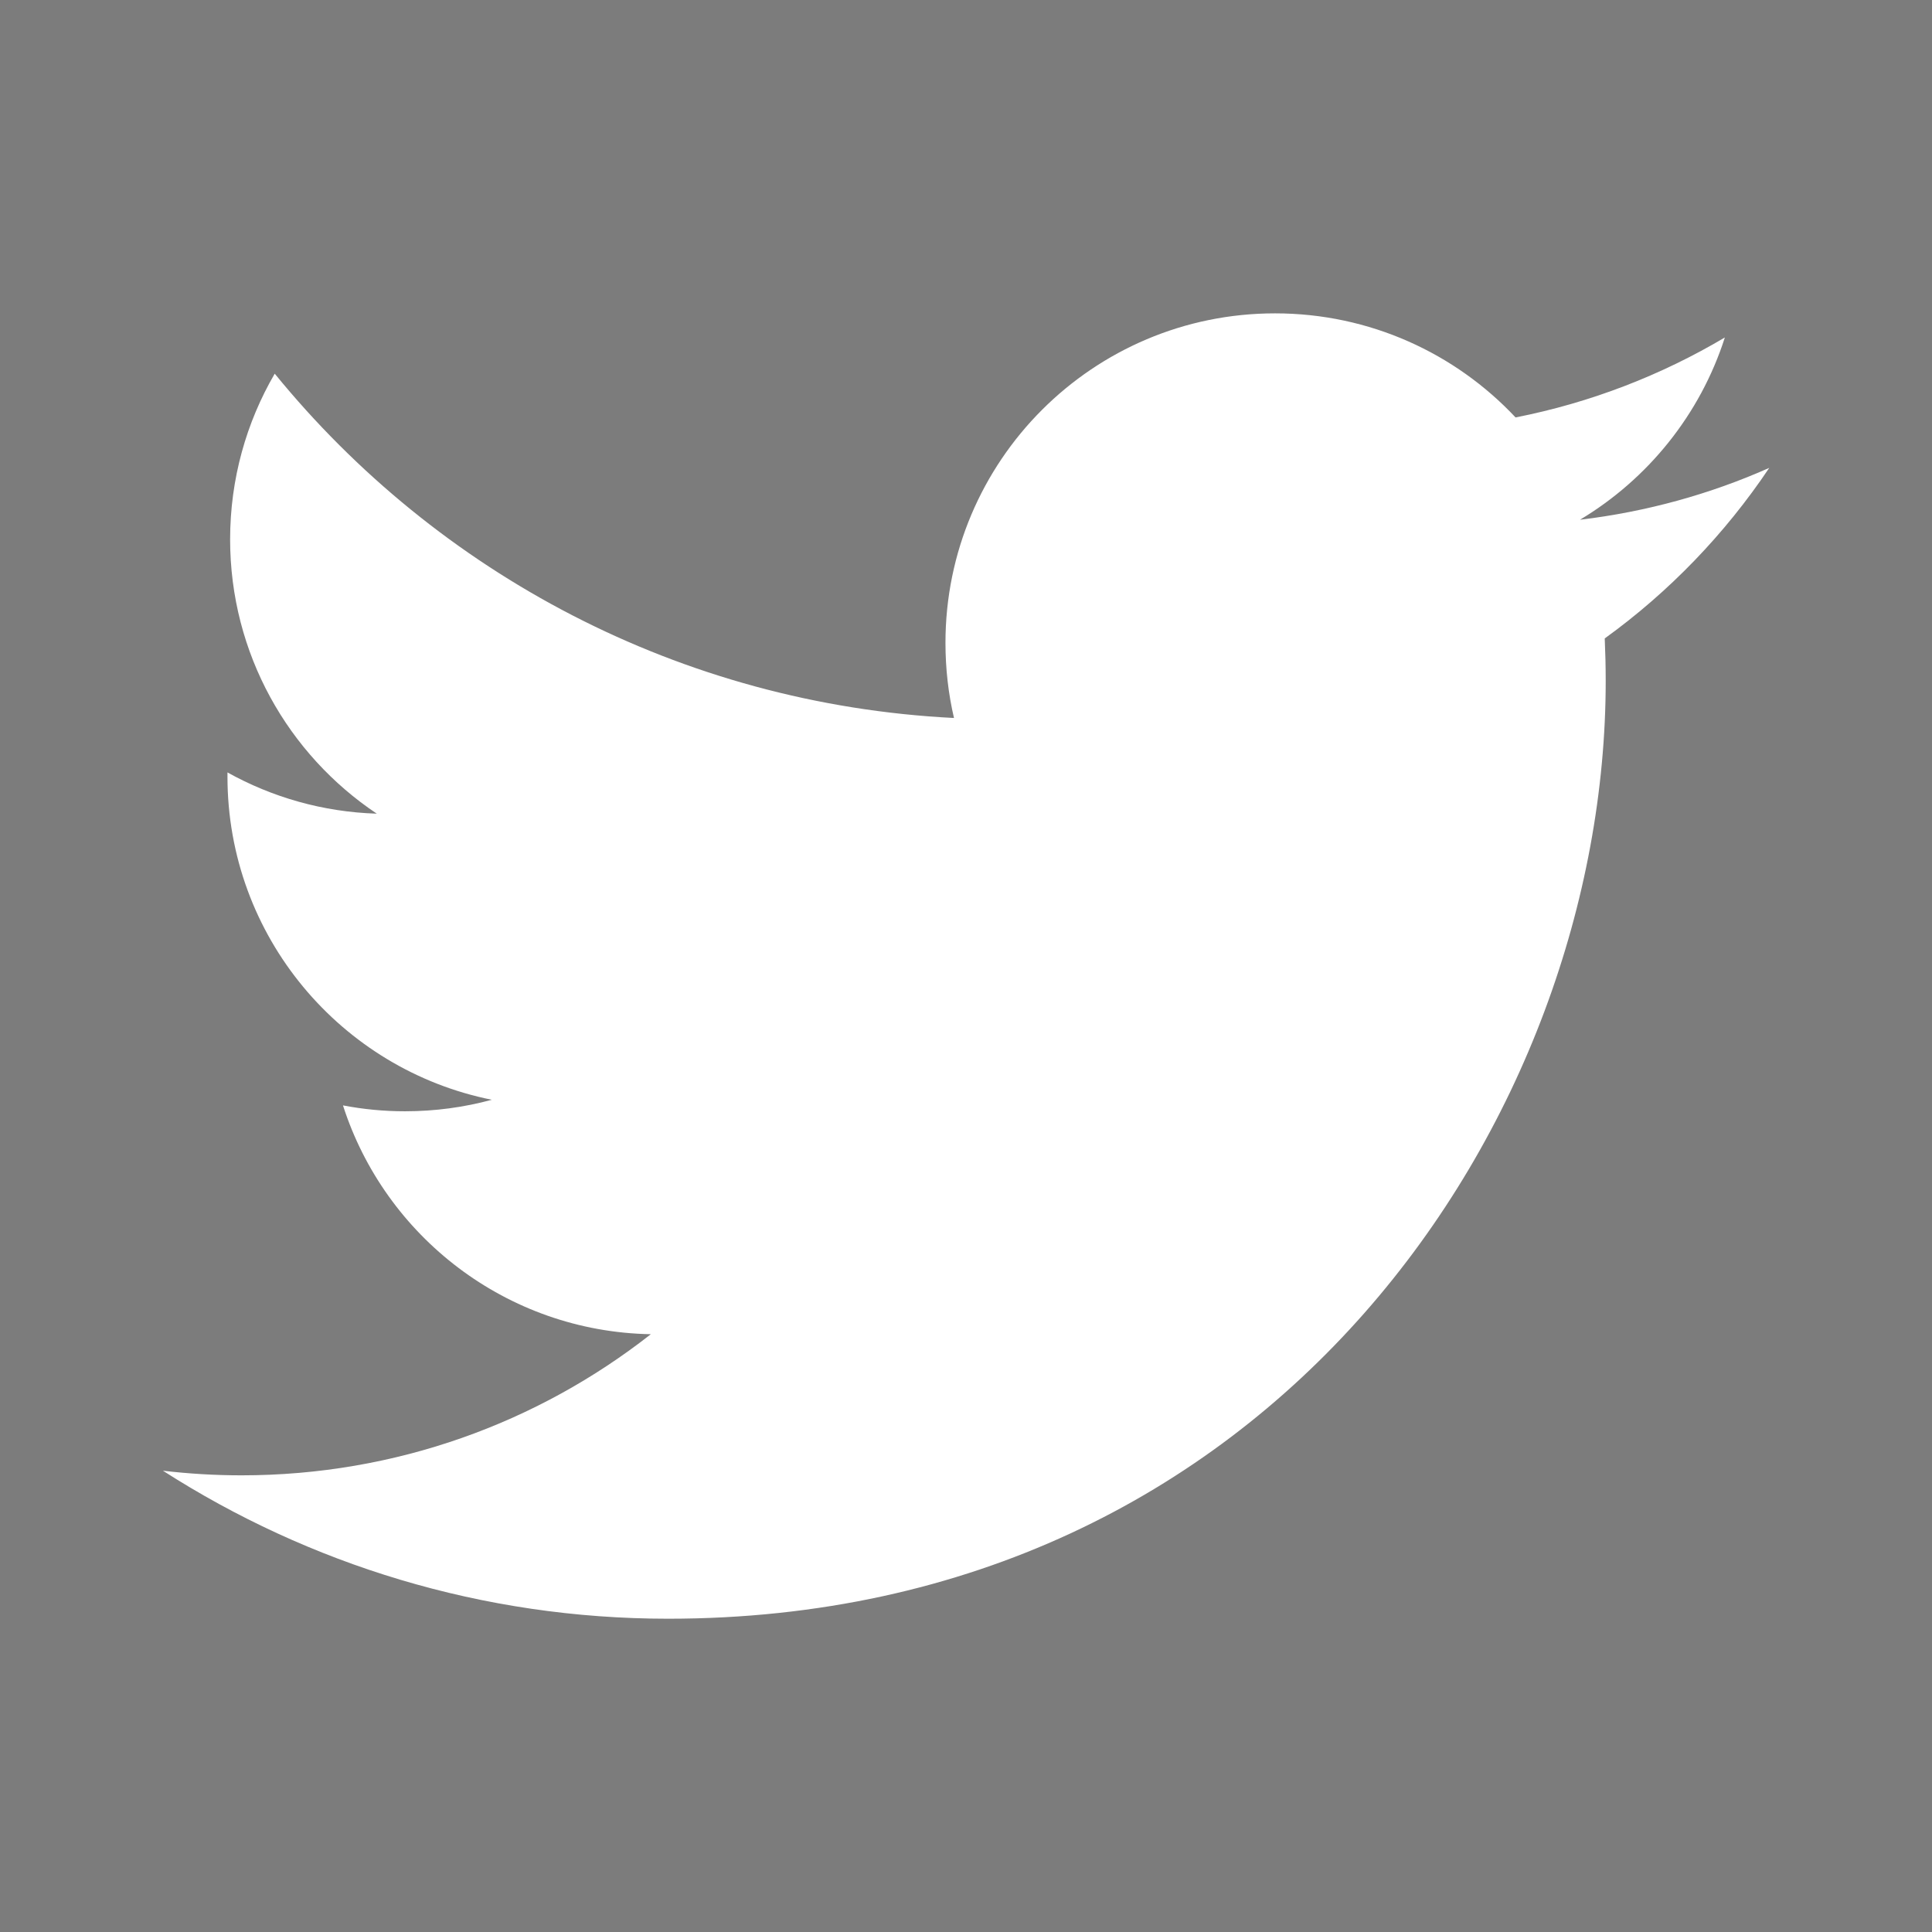
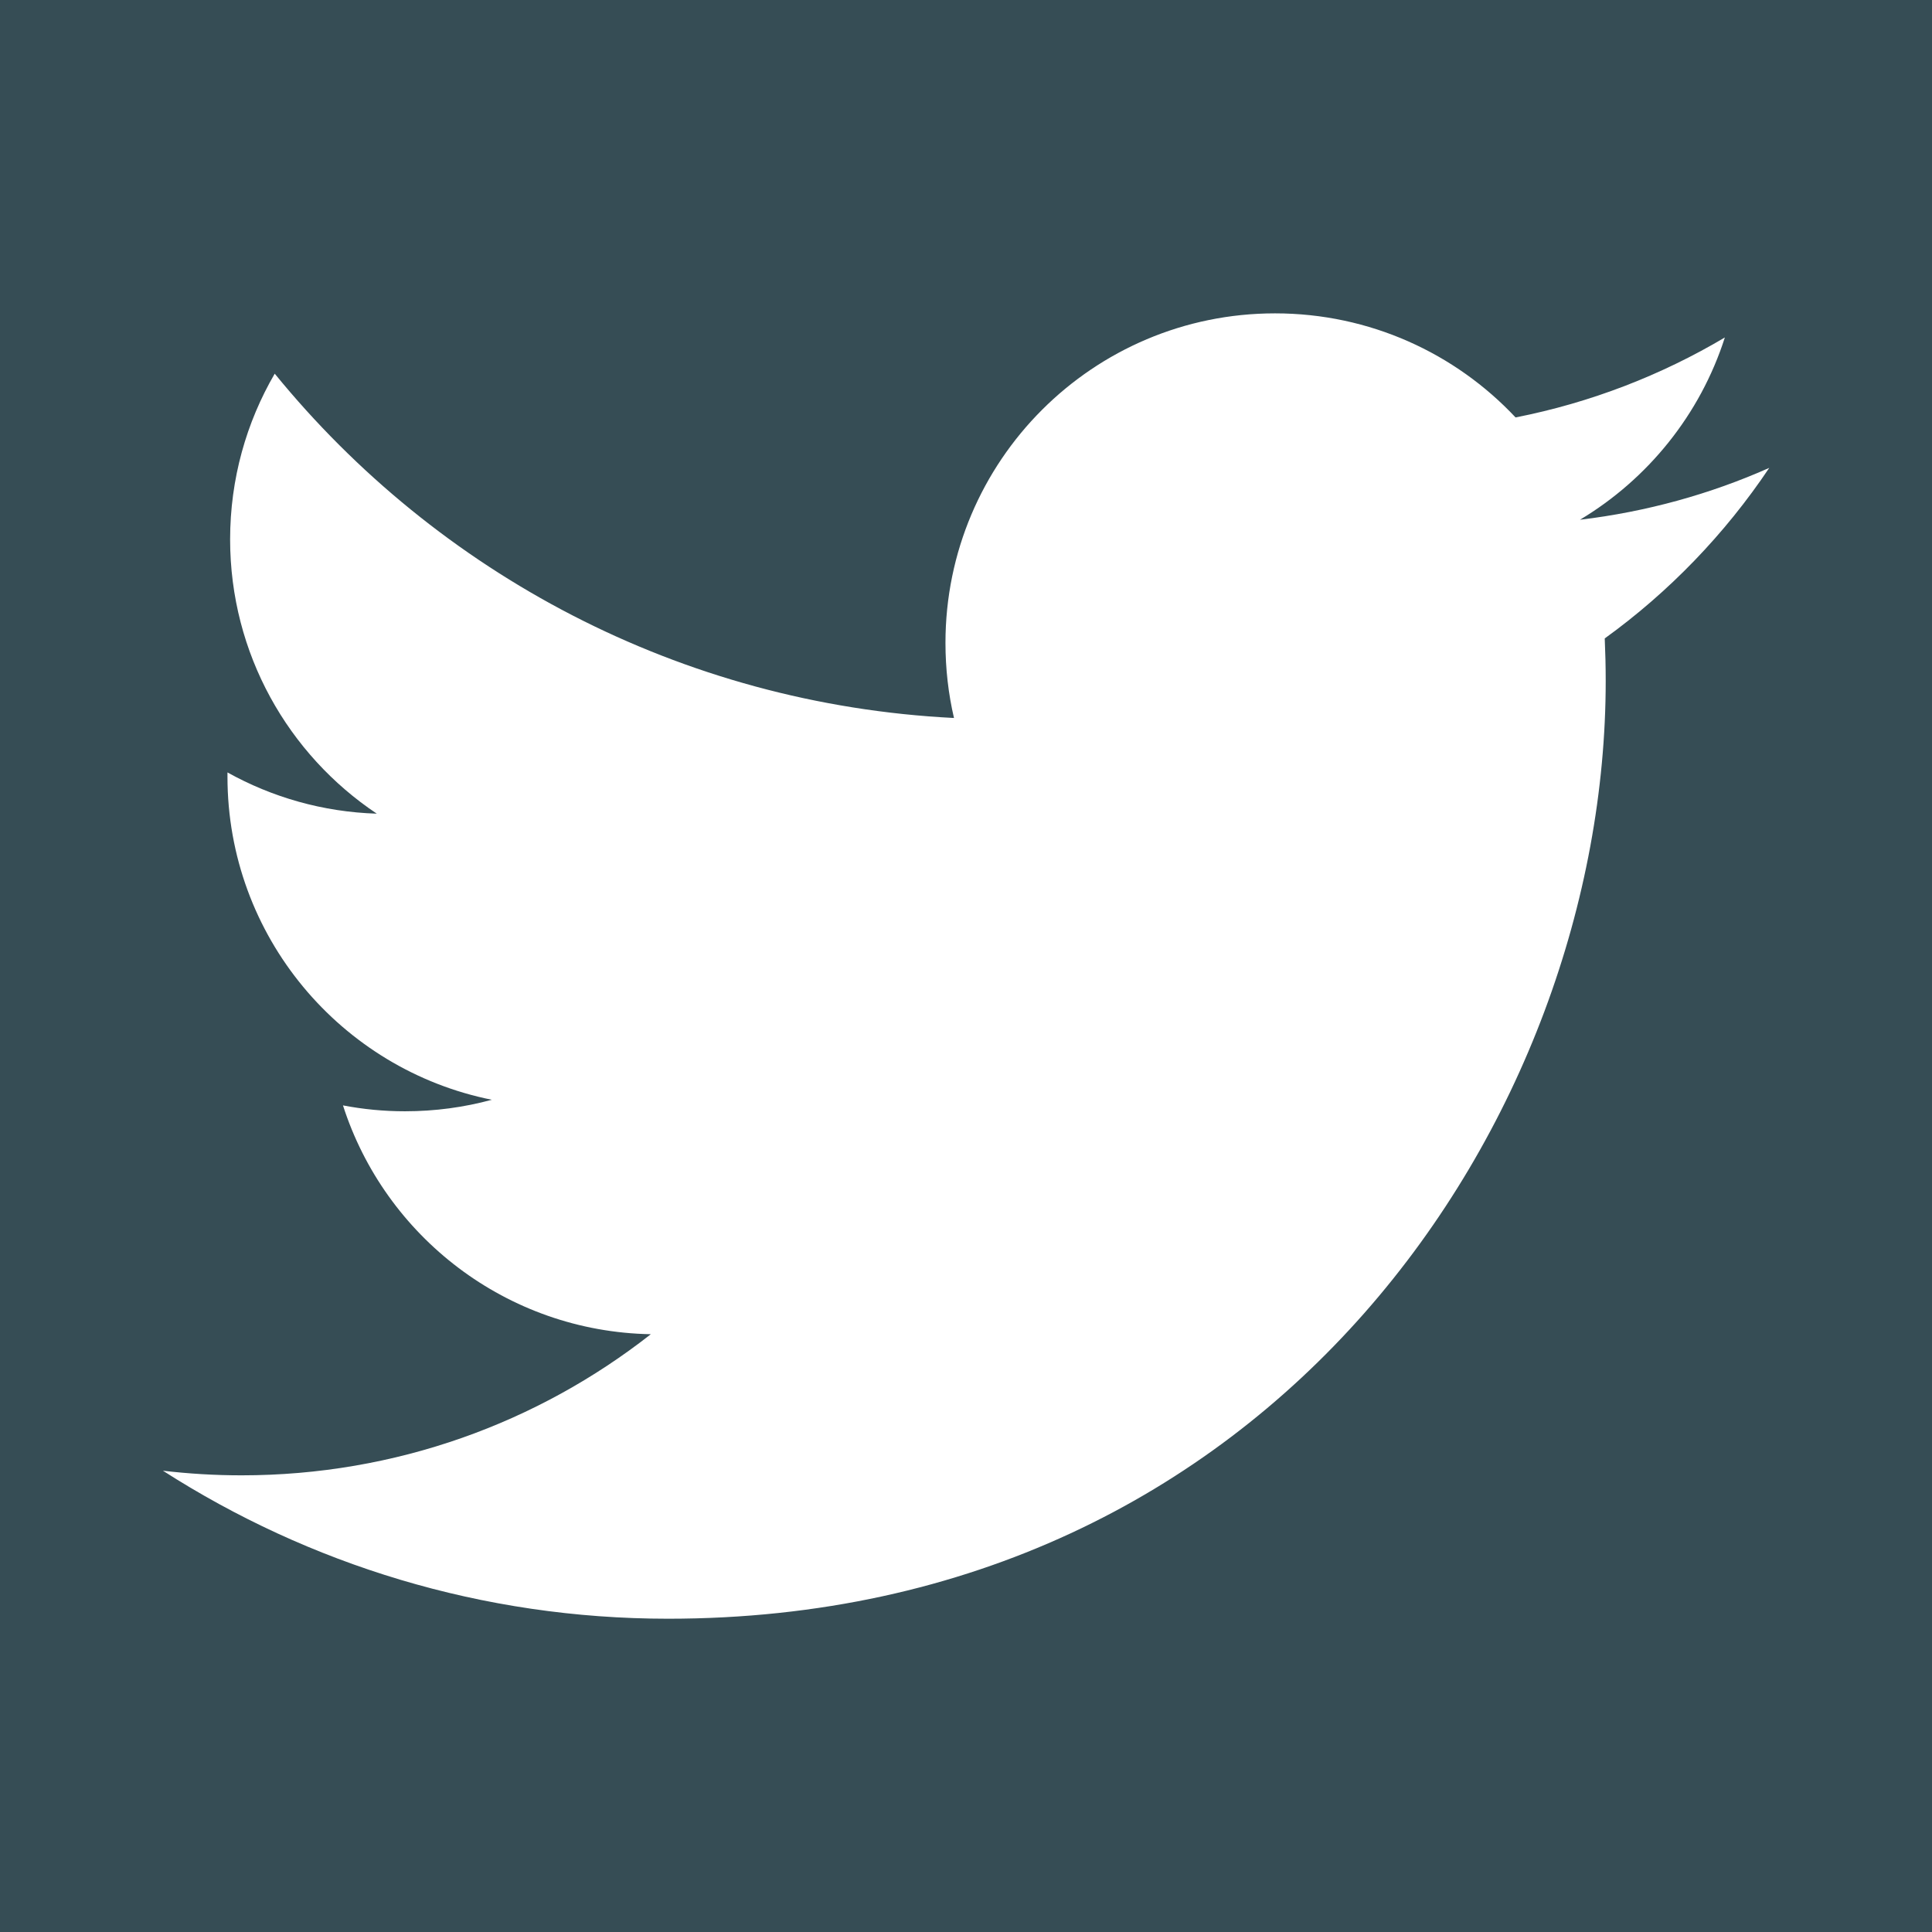
<svg xmlns="http://www.w3.org/2000/svg" width="46" height="46" viewBox="0 0 46 46">
-   <path fill="#7C7C7C" d="M0 0v46h46V0H0zm38.208 15.2c.015.337.023.676.023 1.016 0 10.37-7.89 22.325-22.324 22.325-4.43 0-8.556-1.298-12.028-3.524.614.072 1.238.11 1.872.11 3.676 0 7.06-1.254 9.745-3.36-3.434-.062-6.33-2.33-7.33-5.448.48.092.97.14 1.476.14.717 0 1.41-.095 2.068-.274-3.59-.72-6.294-3.892-6.294-7.694 0-.033 0-.066 0-.1 1.06.59 2.27.942 3.555.982-2.106-1.407-3.492-3.81-3.492-6.53 0-1.44.387-2.787 1.062-3.946 3.87 4.747 9.652 7.87 16.173 8.198-.134-.574-.203-1.173-.203-1.788 0-4.333 3.513-7.846 7.847-7.846 2.257 0 4.296.953 5.727 2.478 1.787-.352 3.467-1.005 4.983-1.904-.586 1.832-1.83 3.37-3.45 4.34 1.587-.19 3.1-.61 4.507-1.235-1.053 1.572-2.384 2.954-3.916 4.06z" />
+   <path fill="#364D55" d="M0 0v46h46V0H0zm38.208 15.2c.015.337.023.676.023 1.016 0 10.37-7.89 22.325-22.324 22.325-4.43 0-8.556-1.298-12.028-3.524.614.072 1.238.11 1.872.11 3.676 0 7.06-1.254 9.745-3.36-3.434-.062-6.33-2.33-7.33-5.448.48.092.97.14 1.476.14.717 0 1.41-.095 2.068-.274-3.59-.72-6.294-3.892-6.294-7.694 0-.033 0-.066 0-.1 1.06.59 2.27.942 3.555.982-2.106-1.407-3.492-3.81-3.492-6.53 0-1.44.387-2.787 1.062-3.946 3.87 4.747 9.652 7.87 16.173 8.198-.134-.574-.203-1.173-.203-1.788 0-4.333 3.513-7.846 7.847-7.846 2.257 0 4.296.953 5.727 2.478 1.787-.352 3.467-1.005 4.983-1.904-.586 1.832-1.83 3.37-3.45 4.34 1.587-.19 3.1-.61 4.507-1.235-1.053 1.572-2.384 2.954-3.916 4.06z" />
</svg>
